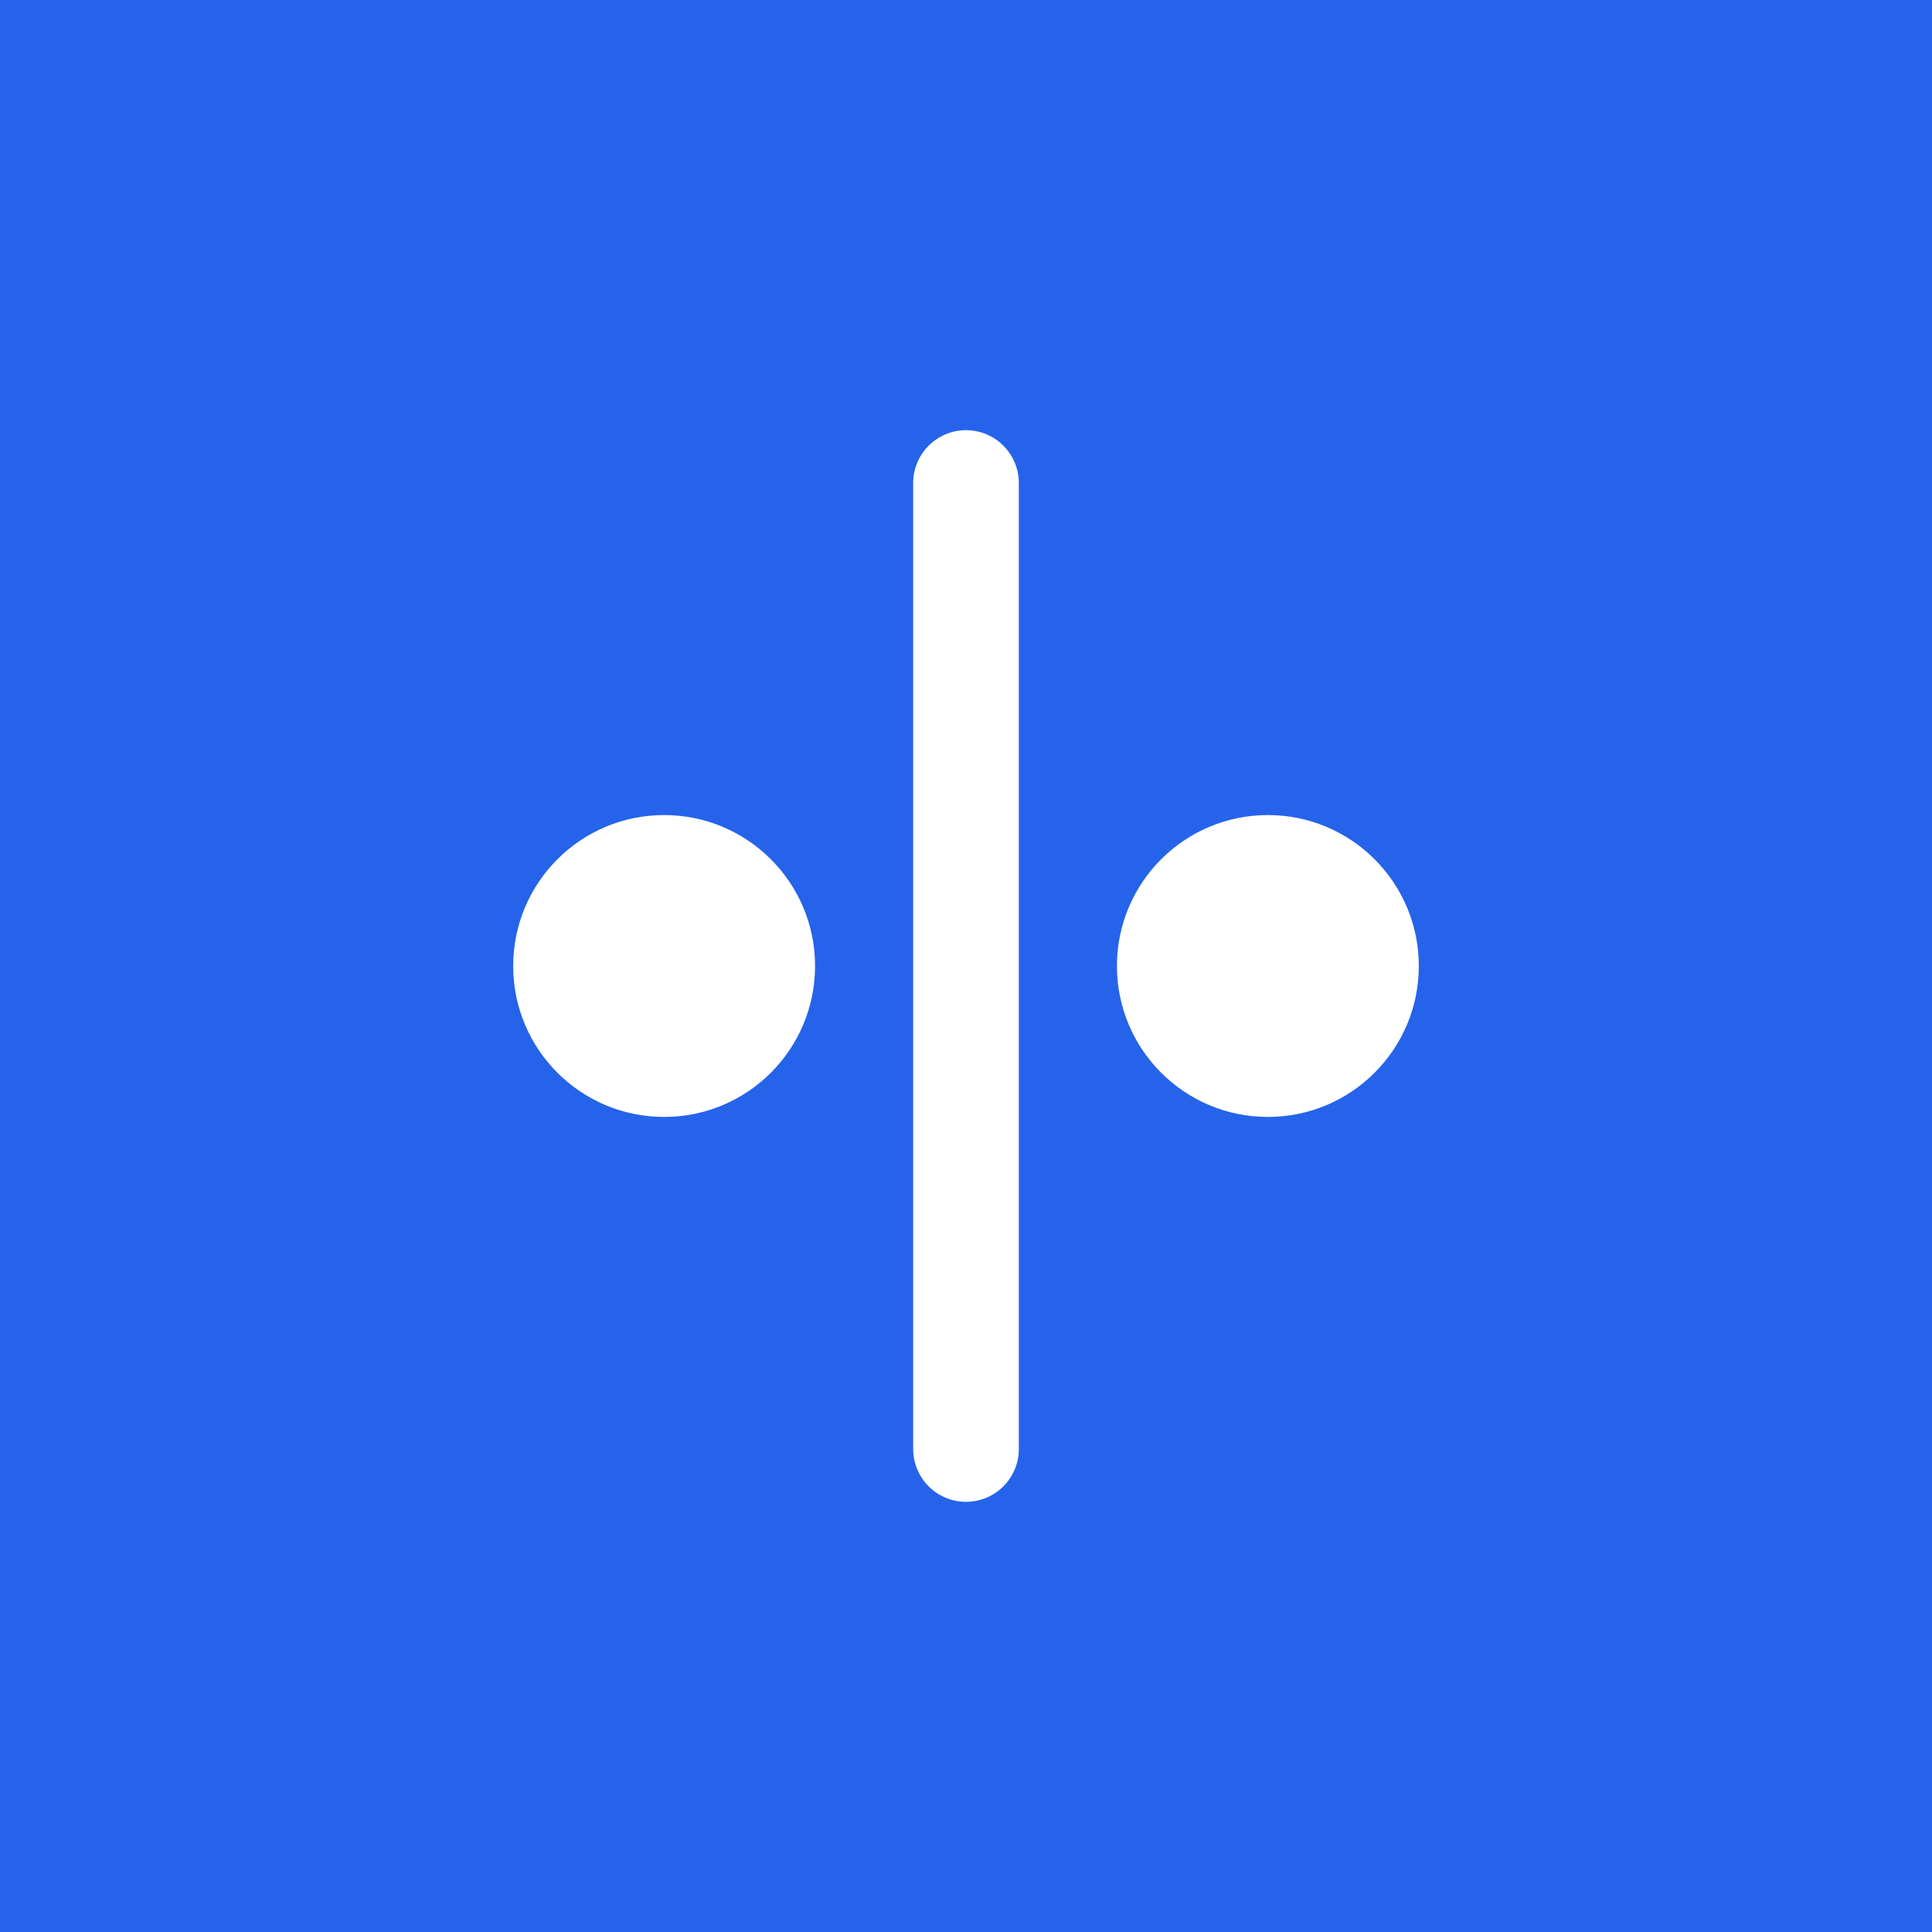
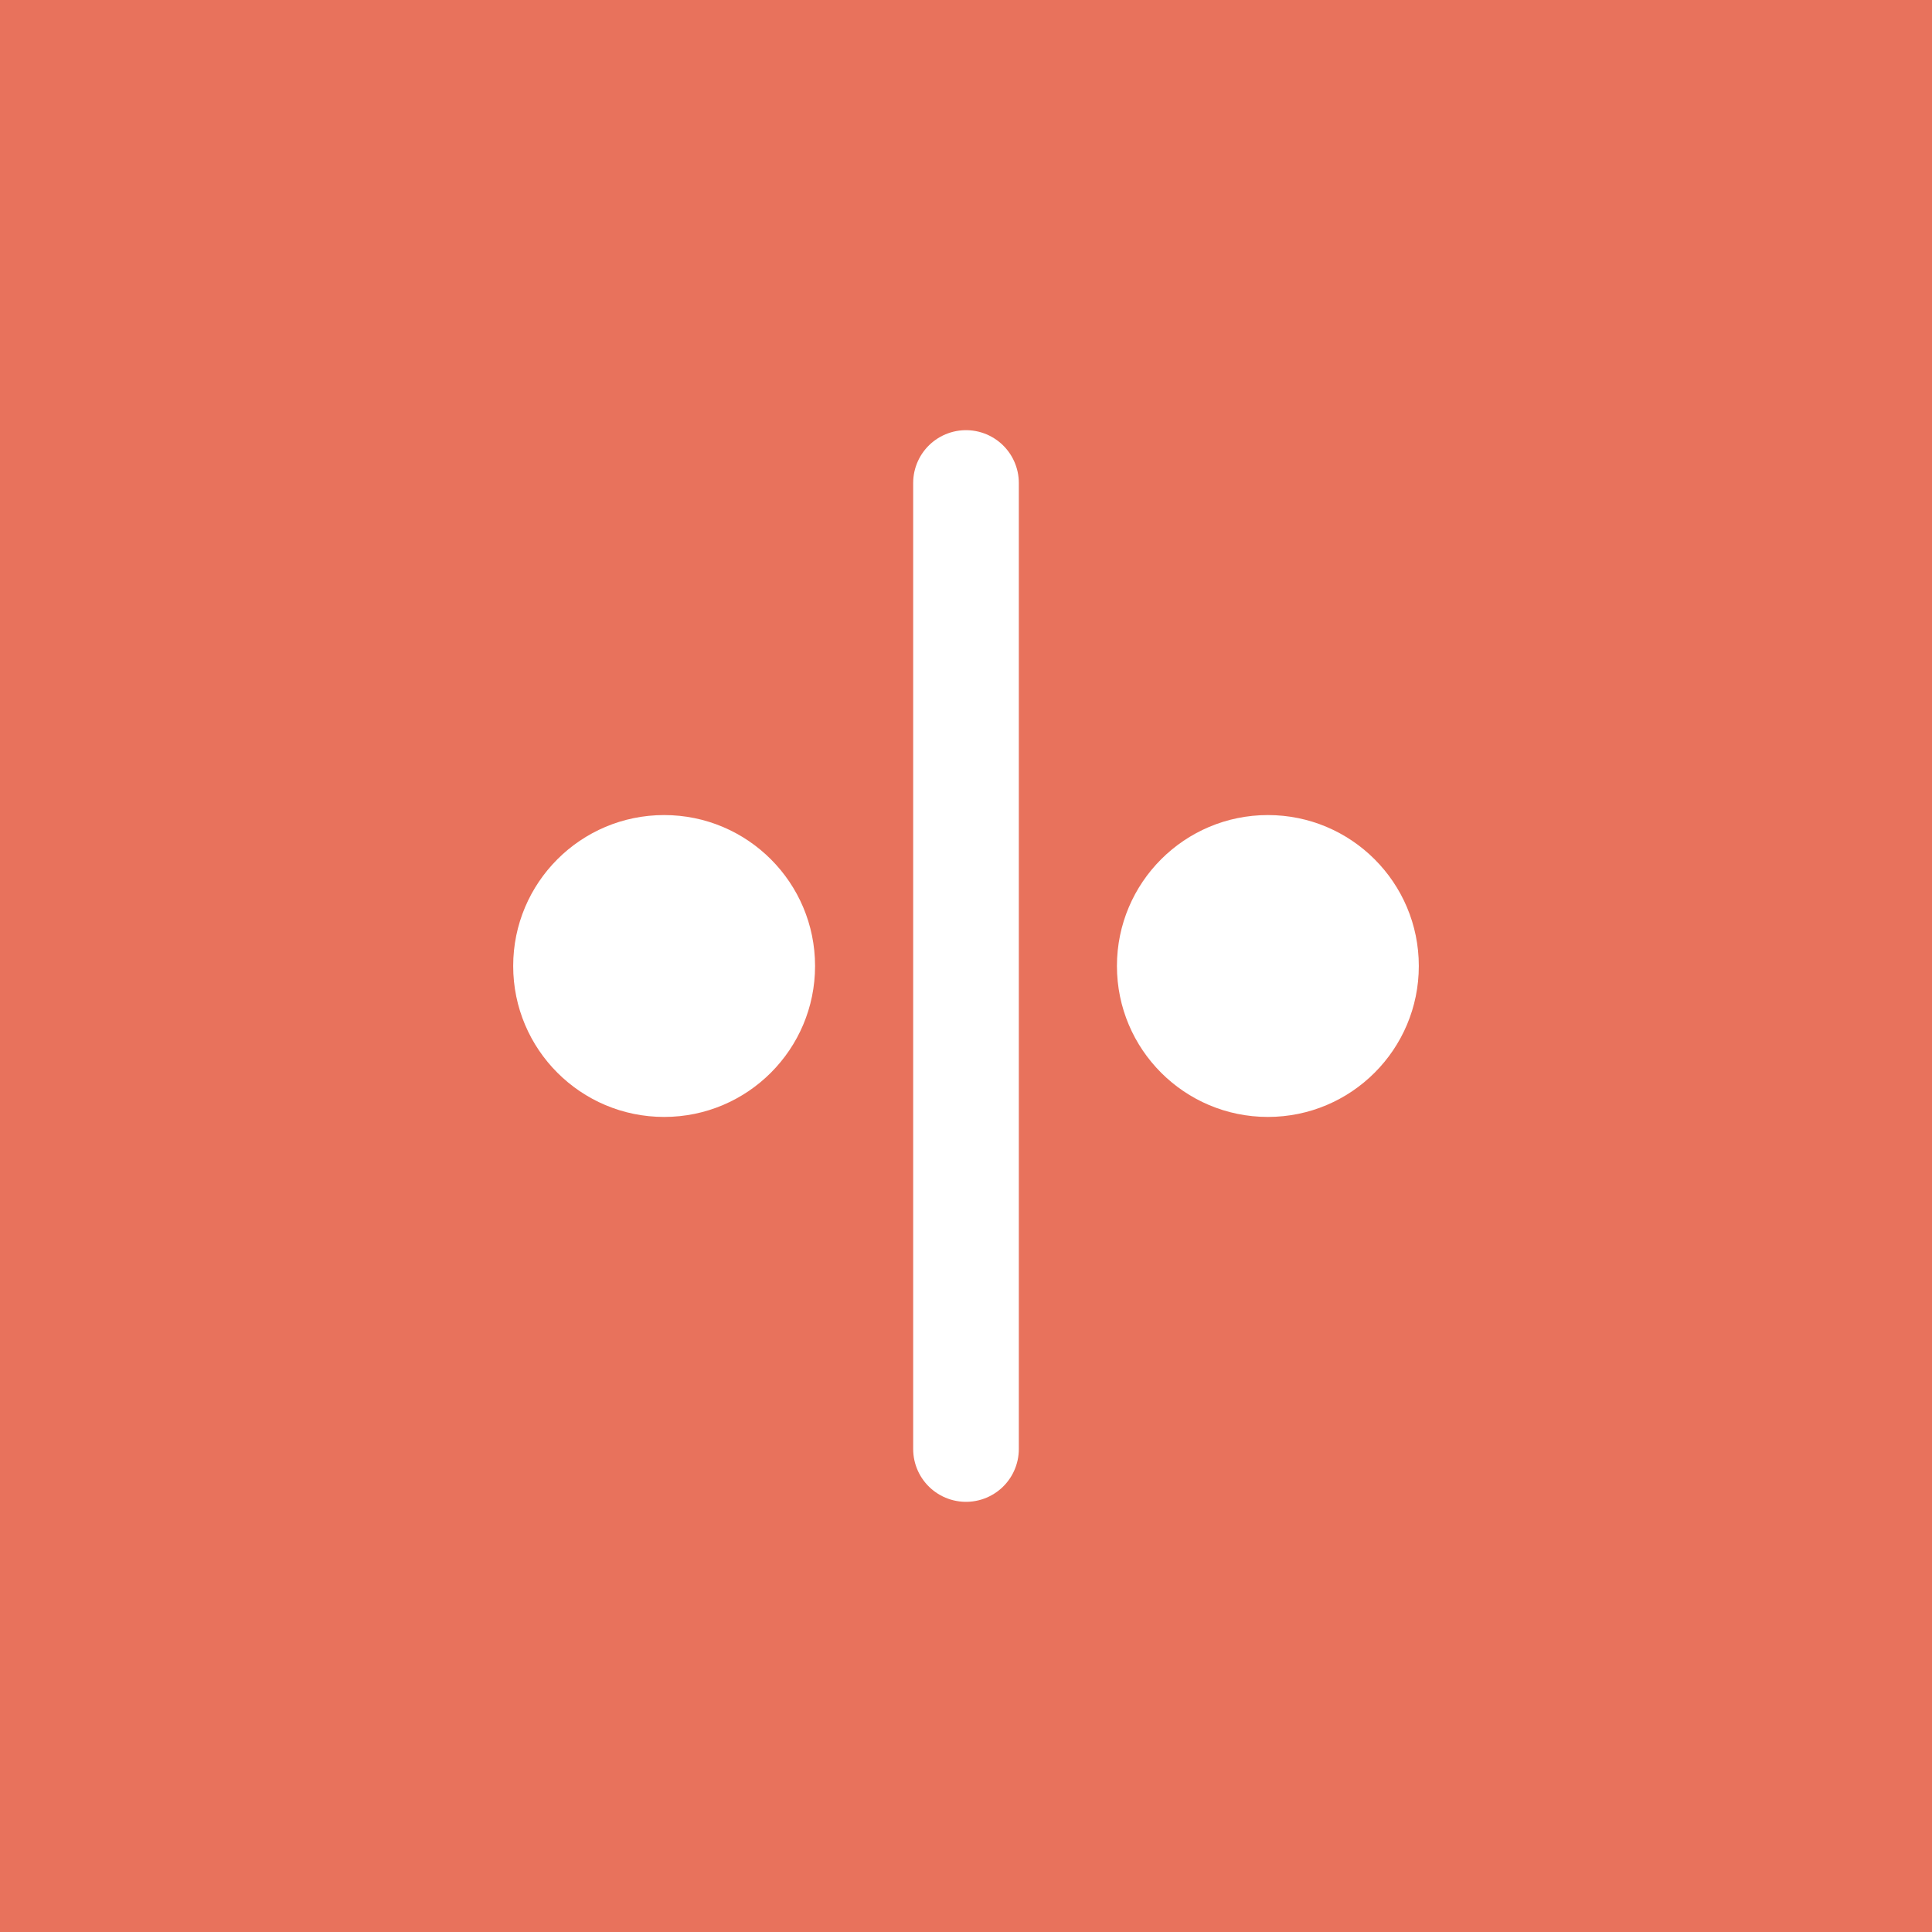
<svg xmlns="http://www.w3.org/2000/svg" viewBox="0 0 512 512">
-   <rect width="512" height="512" fill="#2563eb" />
+   <rect width="512" height="512" fill="#E8725C" />
  <line x1="256" y1="128" x2="256" y2="384" stroke="white" stroke-width="28" stroke-linecap="round" />
  <circle cx="176" cy="256" r="40" fill="white" />
  <circle cx="336" cy="256" r="40" fill="white" />
</svg>
